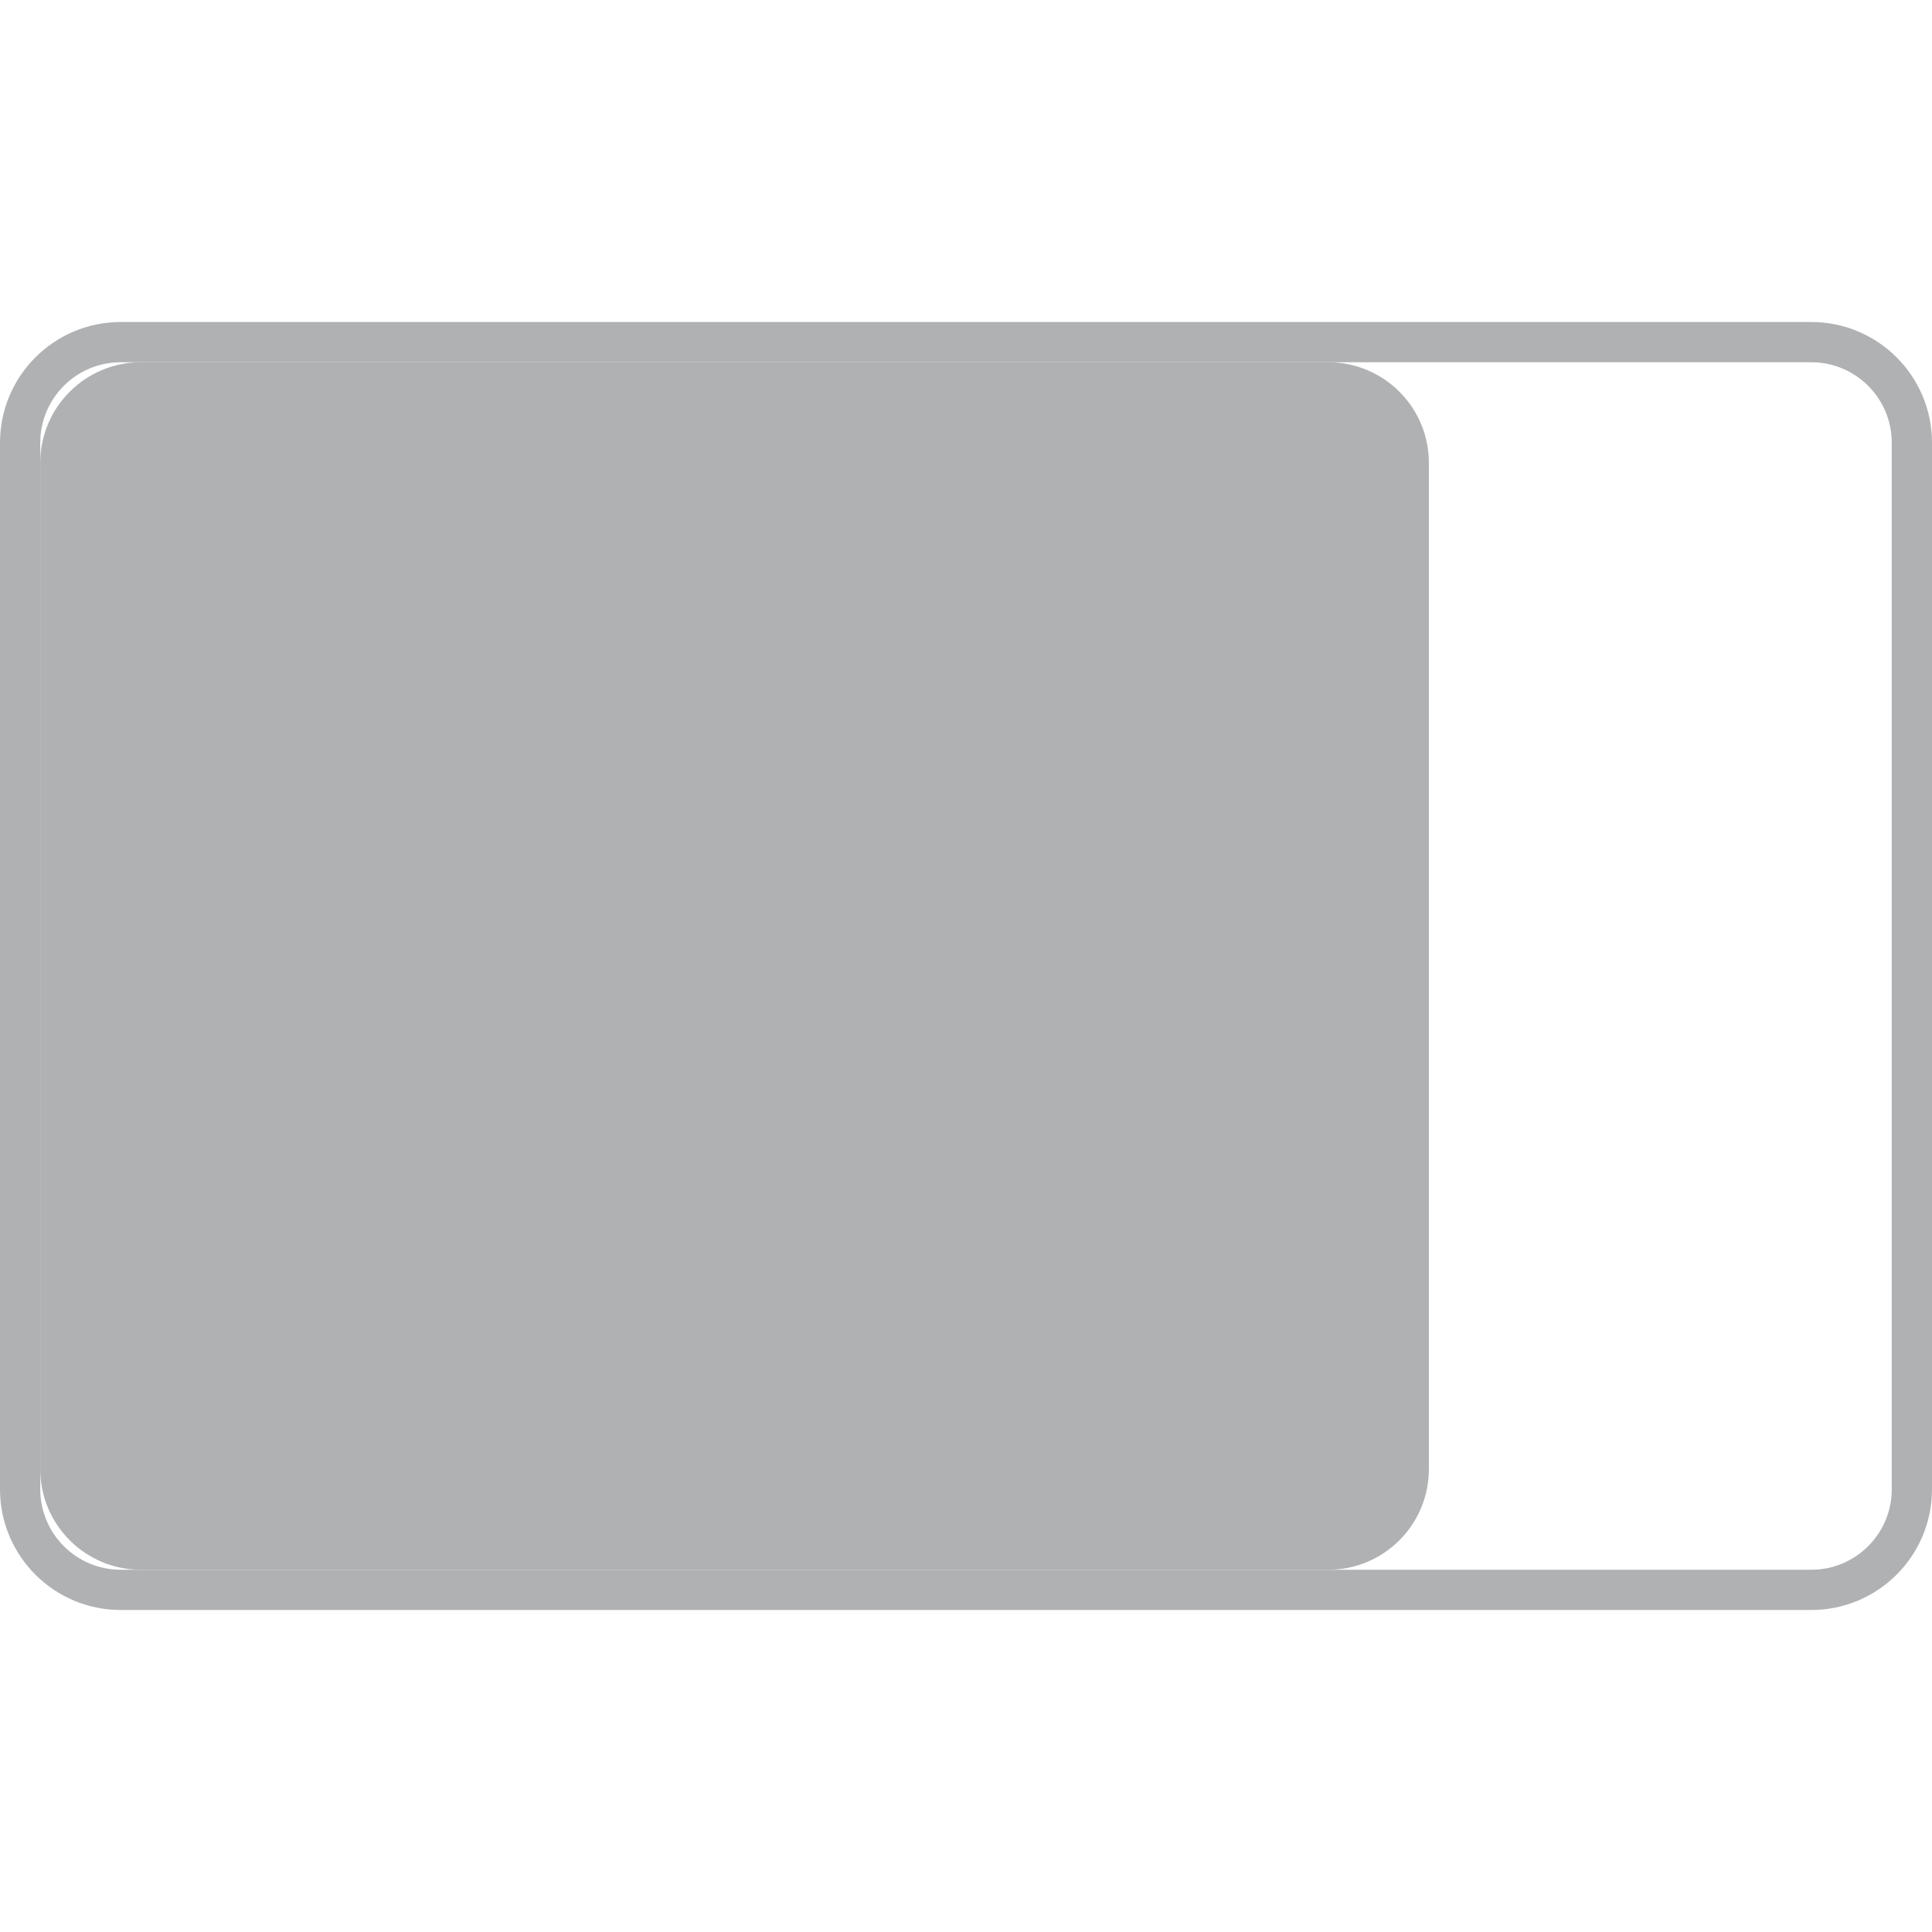
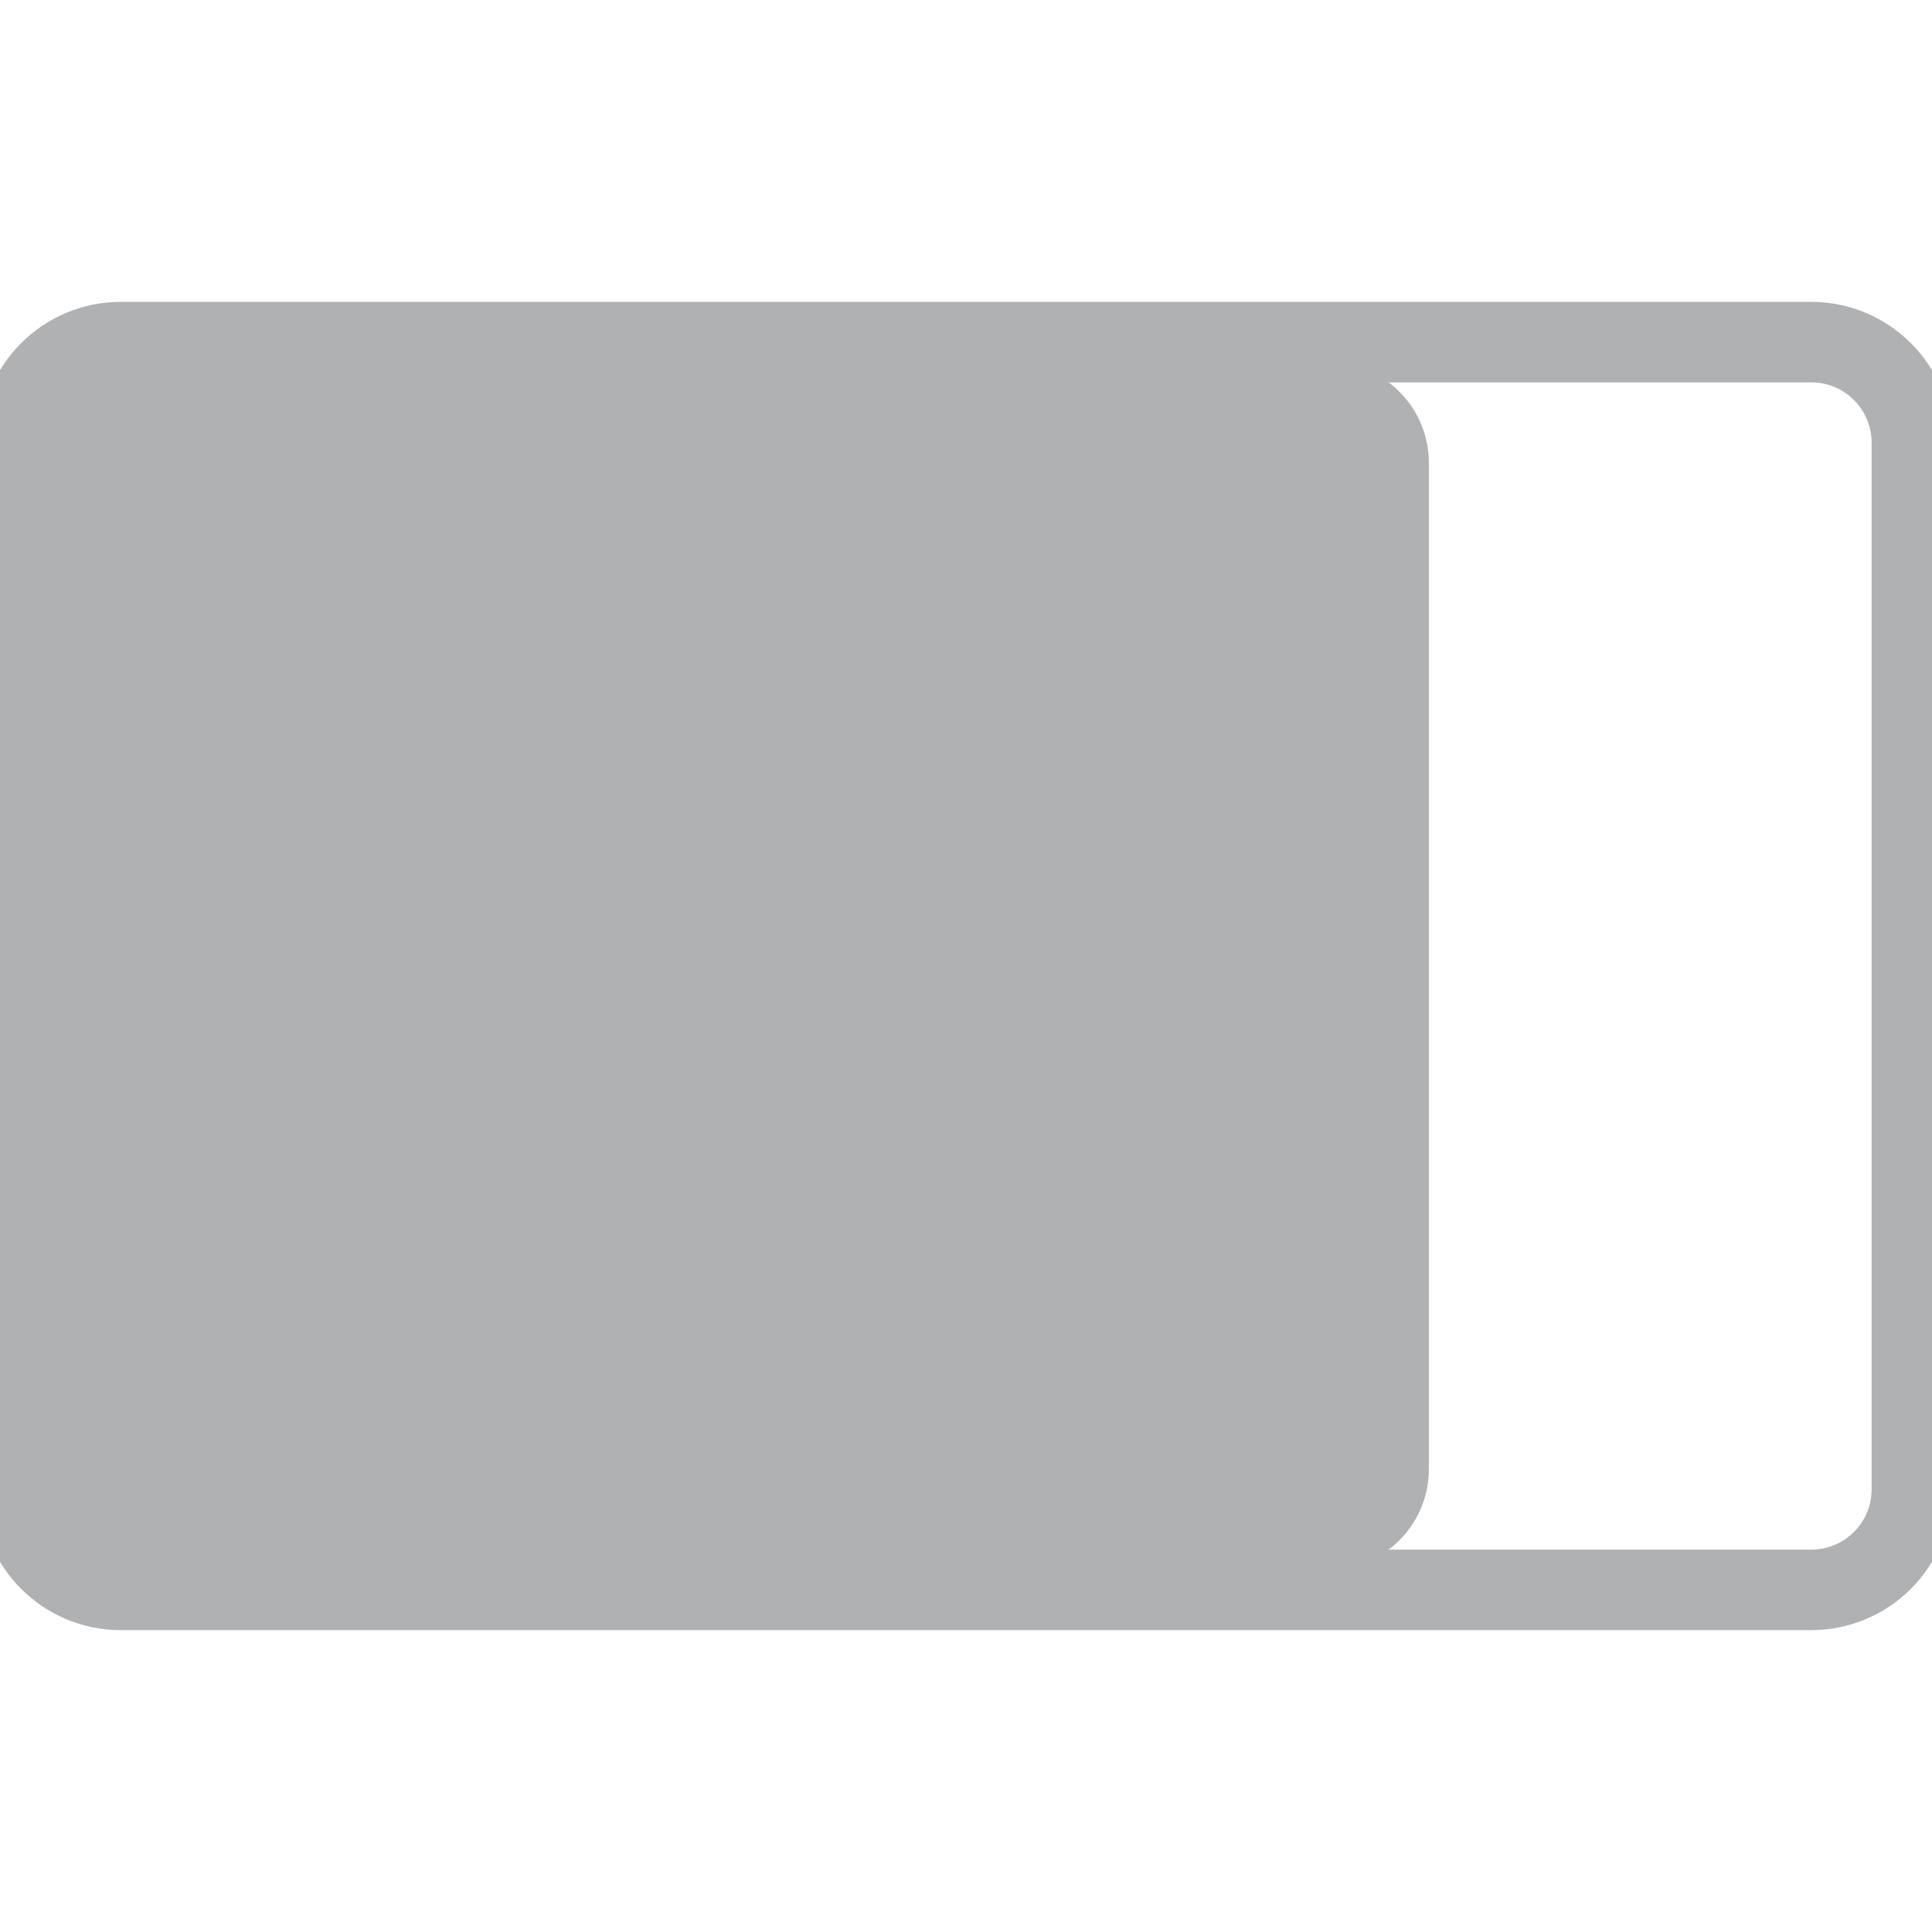
<svg xmlns="http://www.w3.org/2000/svg" version="1.0" width="16" height="16" viewBox="0 0 192 128">
-   <rect id="screen" stroke="#AFB1B3" stroke-width="4" fill="none" x="2" y="2" rx="10" width="188" height="124" />
+   <rect id="screen" stroke="#AFB1B3" stroke-width="8" fill="none" x="2" y="2" rx="10" width="188" height="124" />
  <rect id="first-three-fourths" x="4" y="4" width="138" height="120" rx="10" fill="#AFB1B3" />
</svg>
